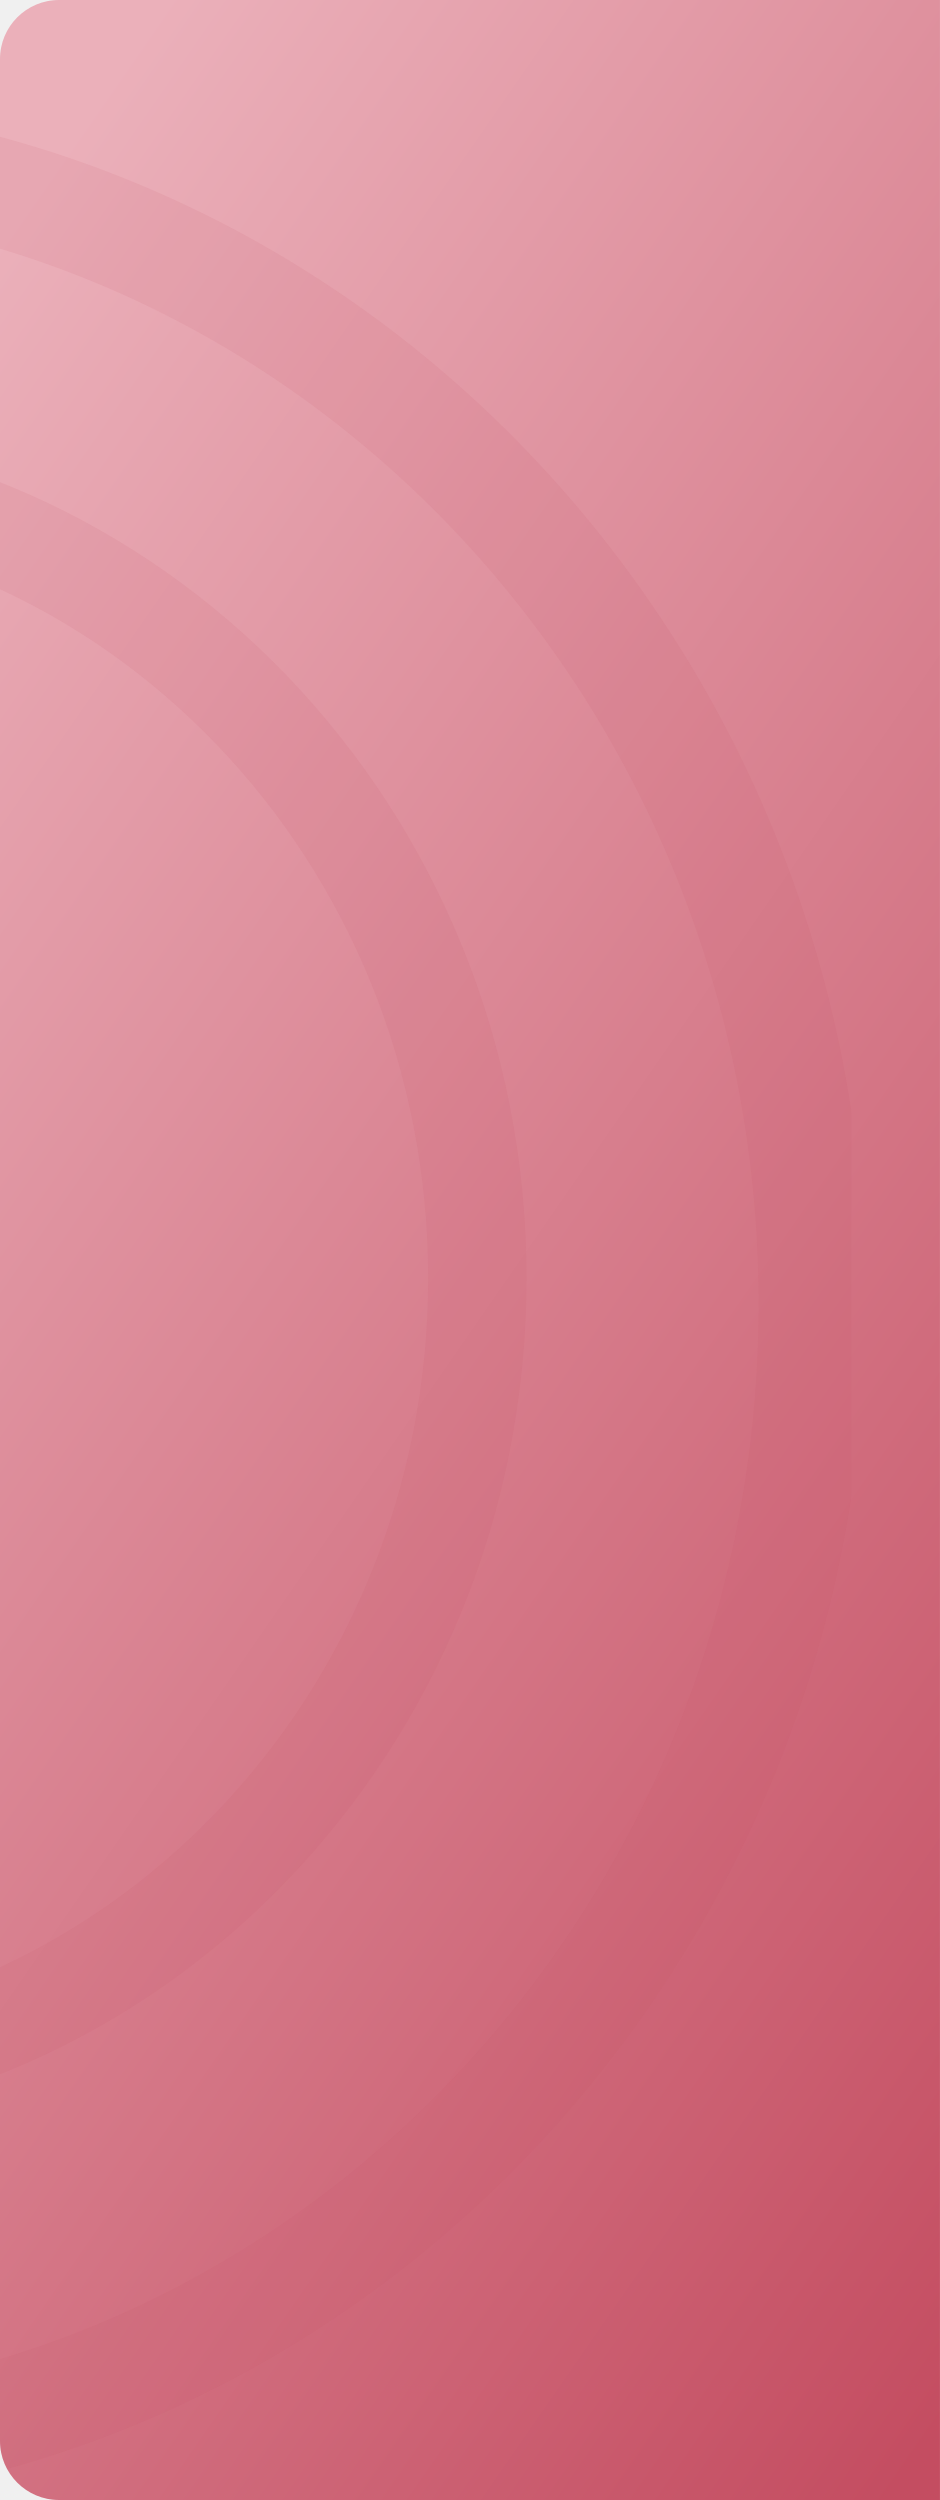
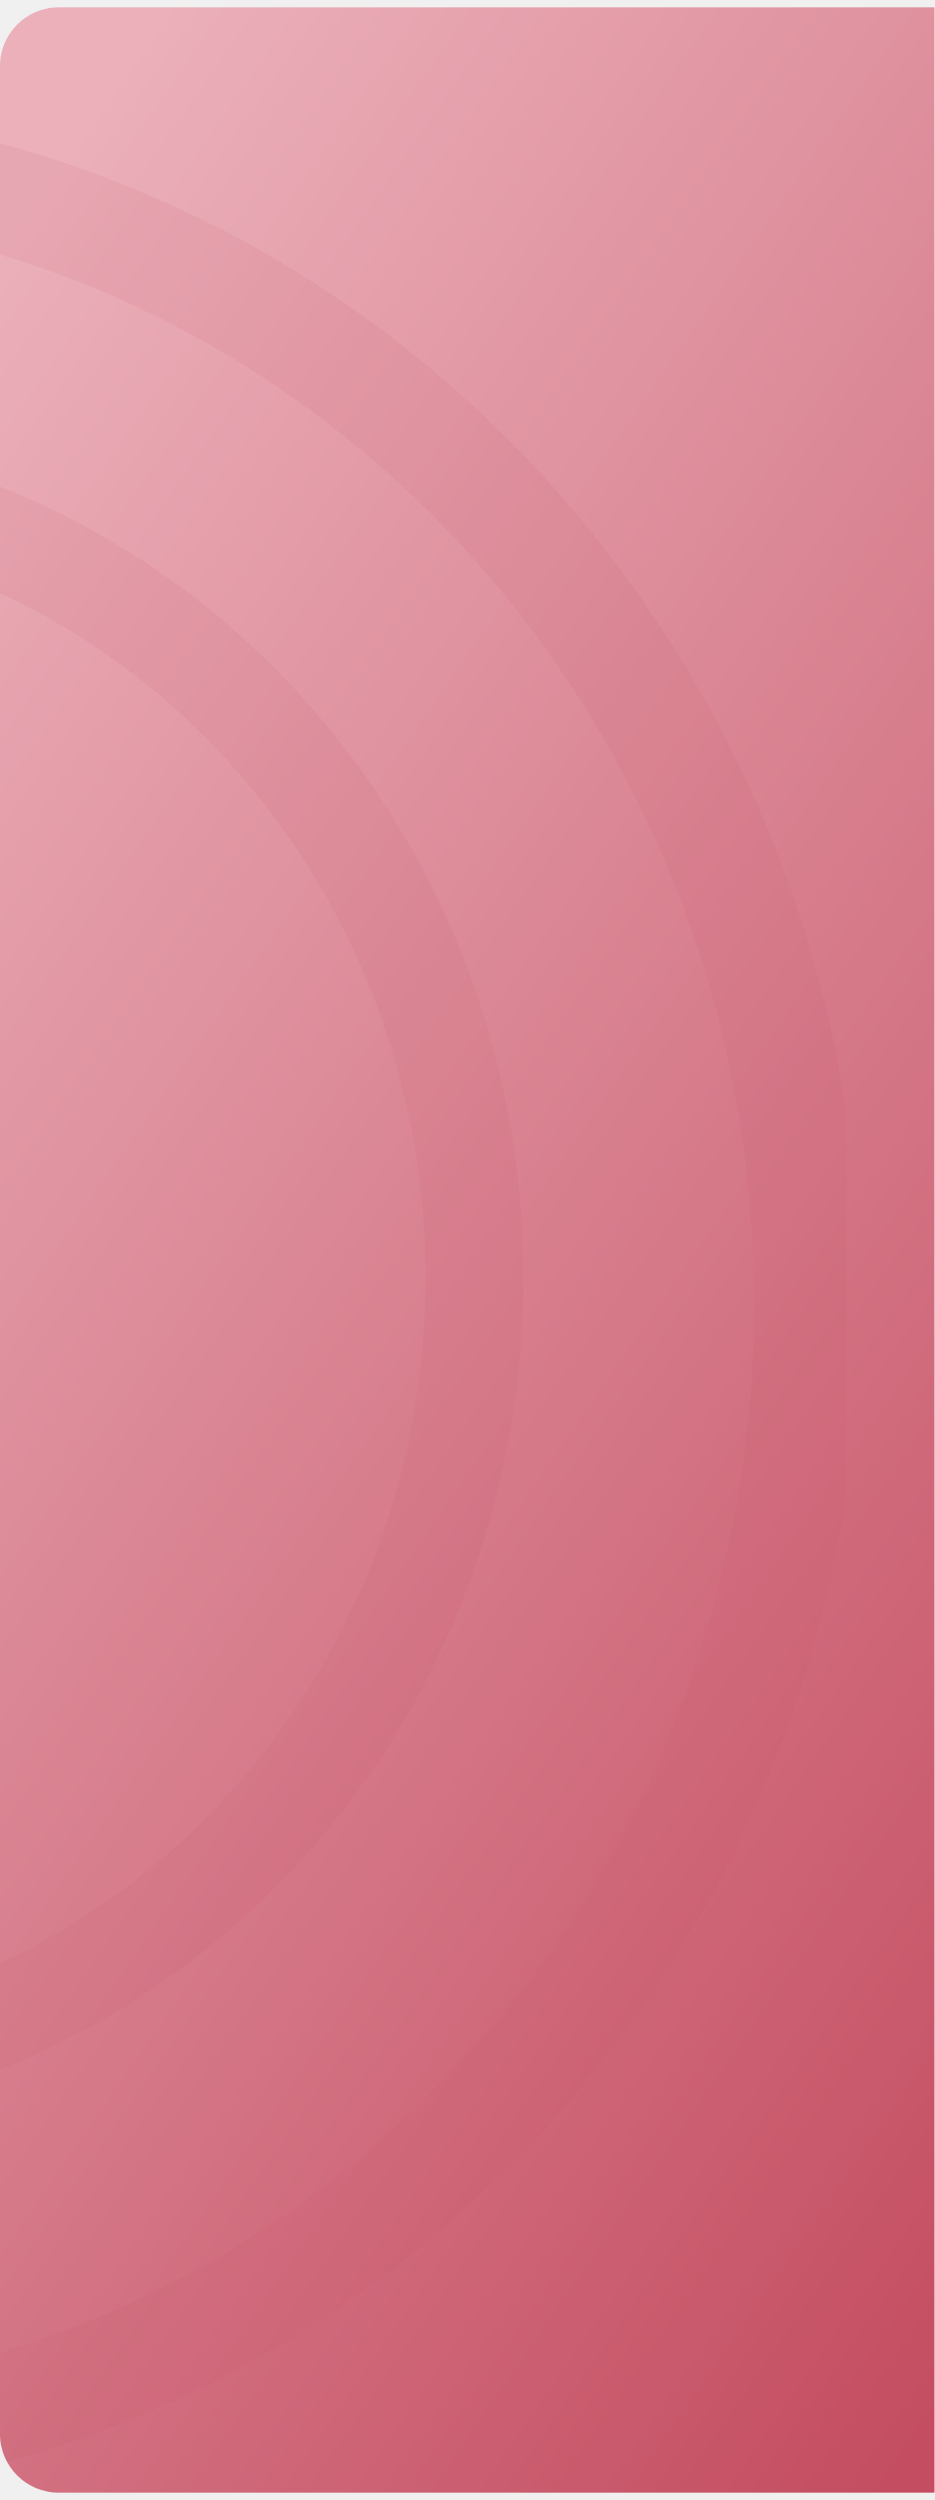
- <svg xmlns="http://www.w3.org/2000/svg" width="191" height="508" viewBox="0 0 191 508" fill="none">
+ <svg xmlns="http://www.w3.org/2000/svg" width="191" height="511" viewBox="0 0 191 508" fill="none">
  <path d="M0 12C0 5.373 5.373 0 12 0H191V508H12C5.373 508 0 502.627 0 496V12Z" fill="url(#paint0_linear_679_6242)" />
  <mask id="mask0_679_6242" style="mask-type:alpha" maskUnits="userSpaceOnUse" x="0" y="0" width="173" height="508">
    <rect width="173" height="508" rx="12" fill="white" />
  </mask>
  <g mask="url(#mask0_679_6242)">
    <path opacity="0.1" d="M97 259.735C97 350.167 26.77 422.762 -59 422.762C-144.77 422.762 -215 350.167 -215 259.735C-215 169.304 -144.77 96.709 -59 96.709C26.77 96.709 97 169.304 97 259.735Z" stroke="#C44D61" stroke-width="20" />
    <path opacity="0.1" d="M165.07 264.947C165.07 394.623 64.328 498.964 -59 498.964C-182.328 498.964 -283.07 394.623 -283.07 264.947C-283.07 135.272 -182.328 30.93 -59 30.93C64.328 30.93 165.07 135.272 165.07 264.947Z" stroke="#C44D61" stroke-width="21.86" />
  </g>
  <defs>
    <linearGradient id="paint0_linear_679_6242" x1="25.362" y1="11.423" x2="362.969" y2="245.34" gradientUnits="userSpaceOnUse">
      <stop stop-color="#EBB0BA" />
      <stop offset="1" stop-color="#C44D61" />
    </linearGradient>
  </defs>
</svg>
